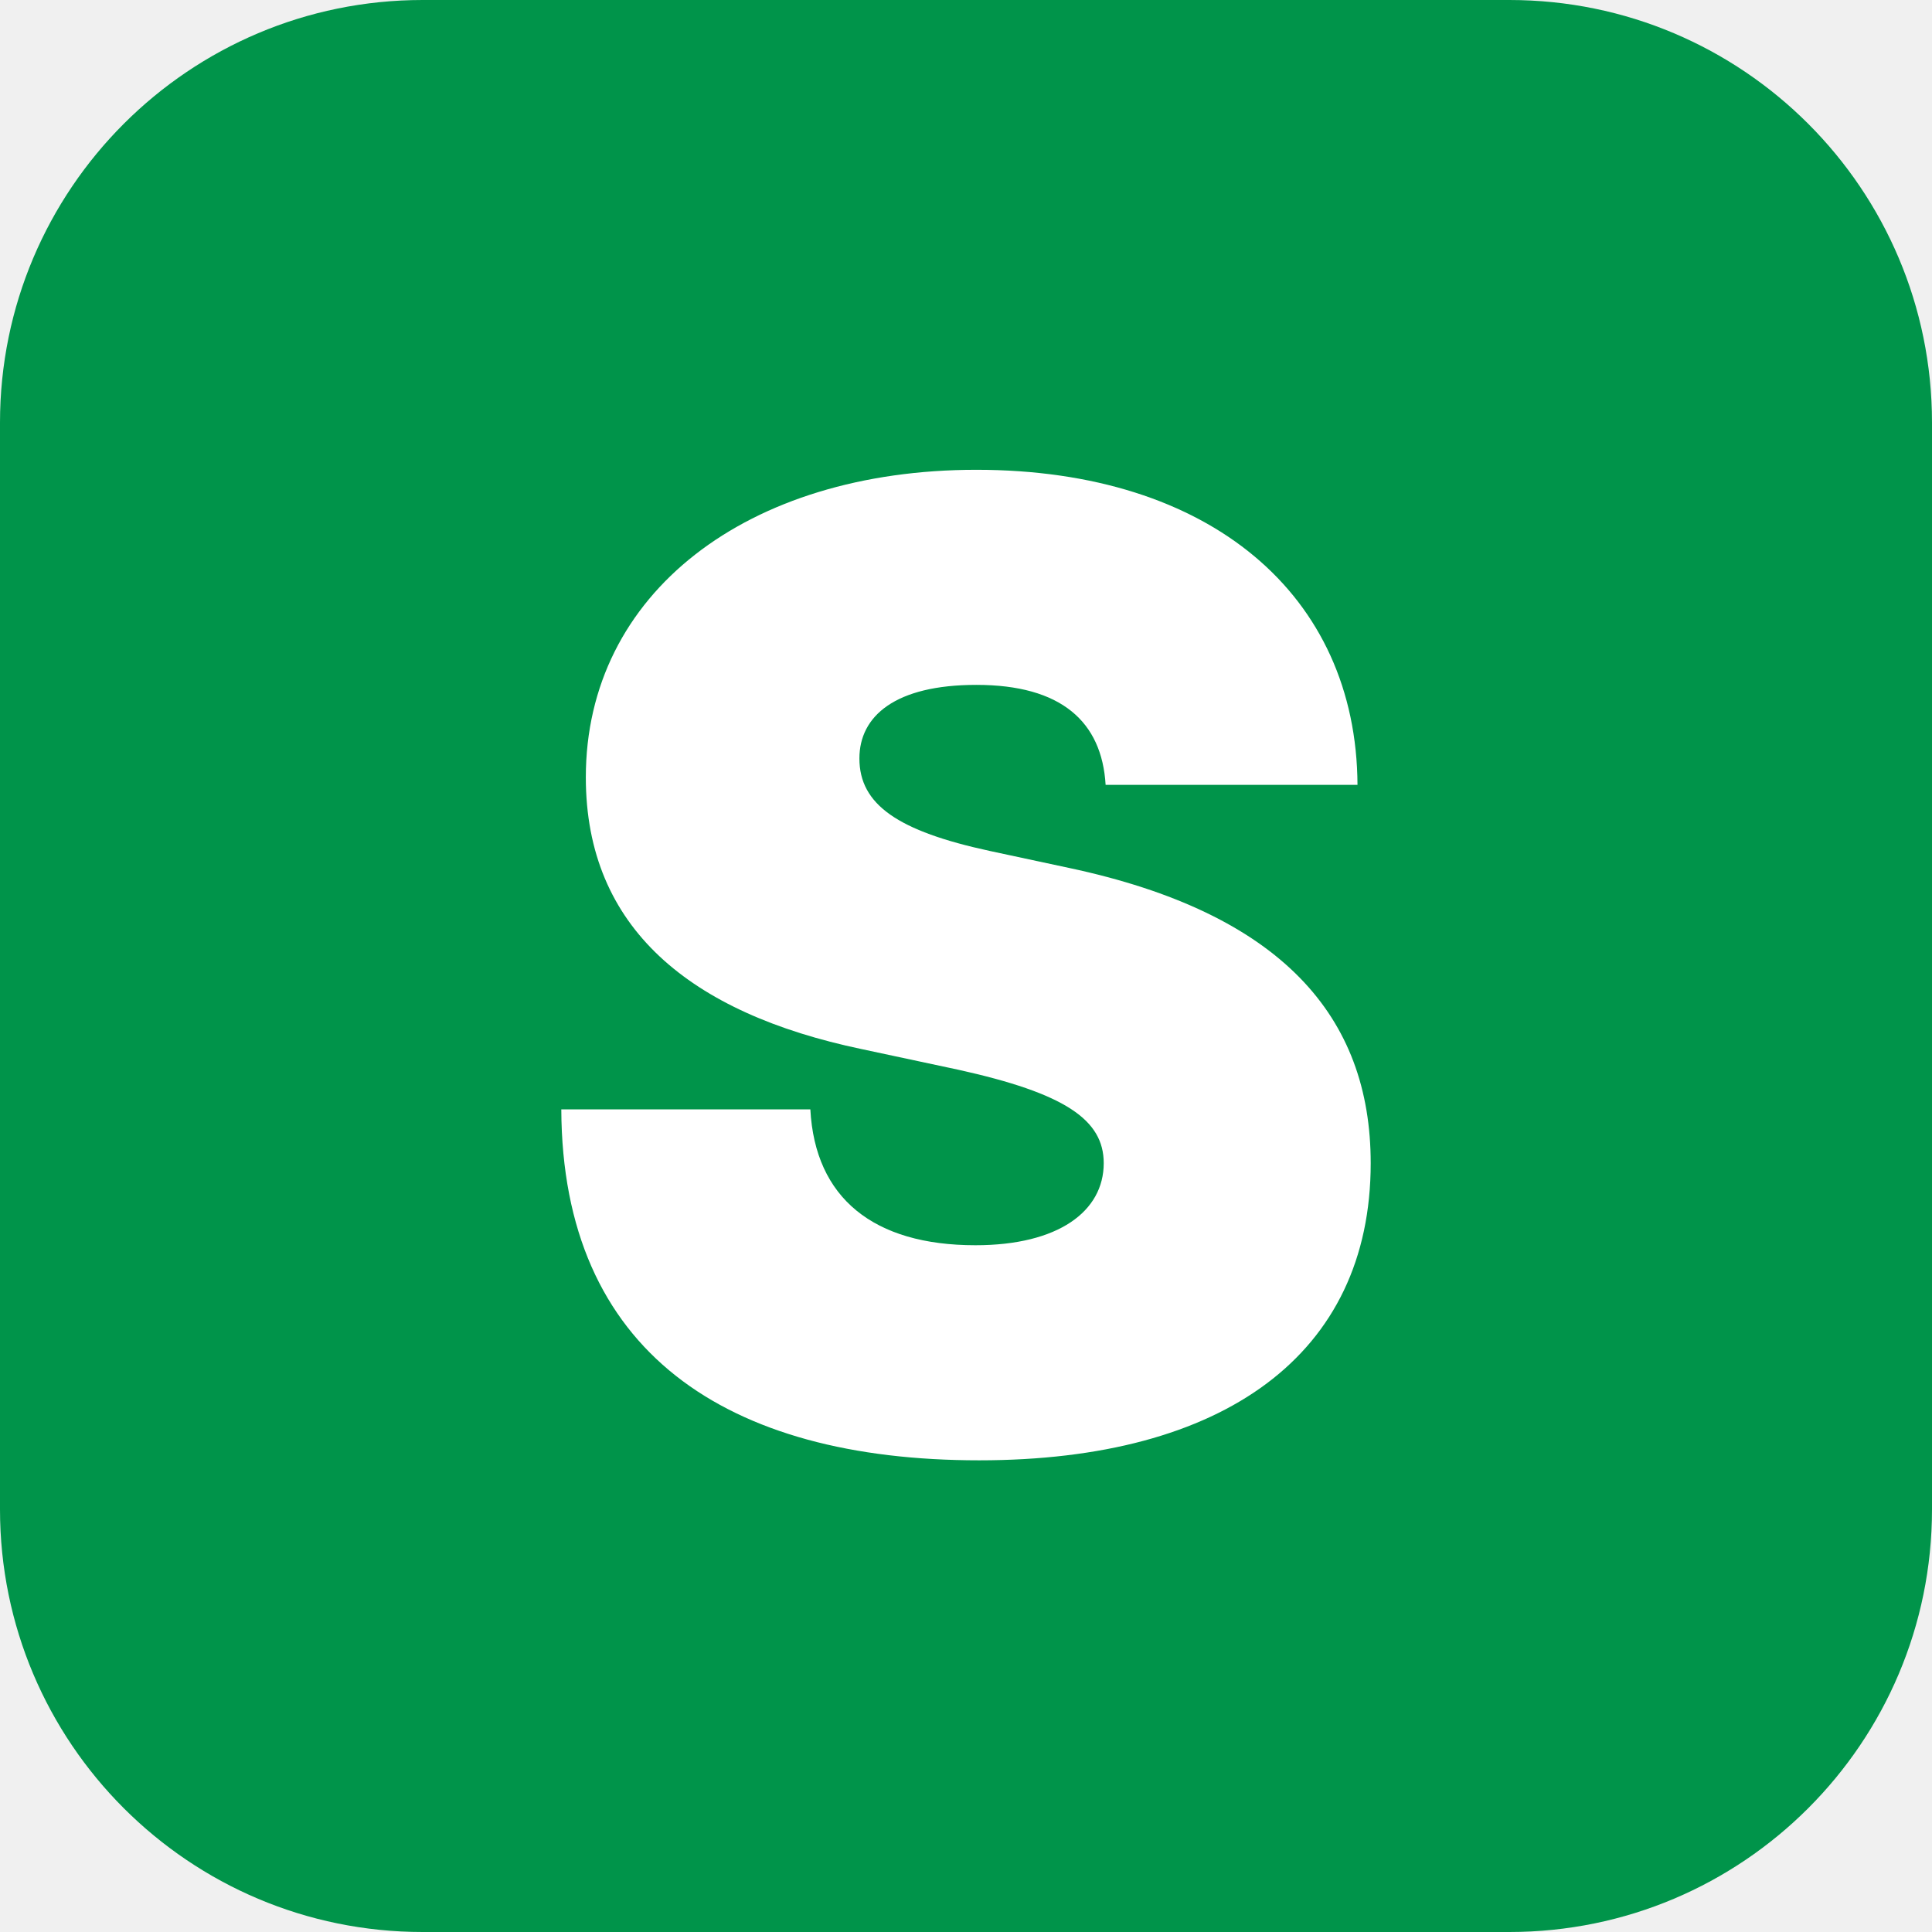
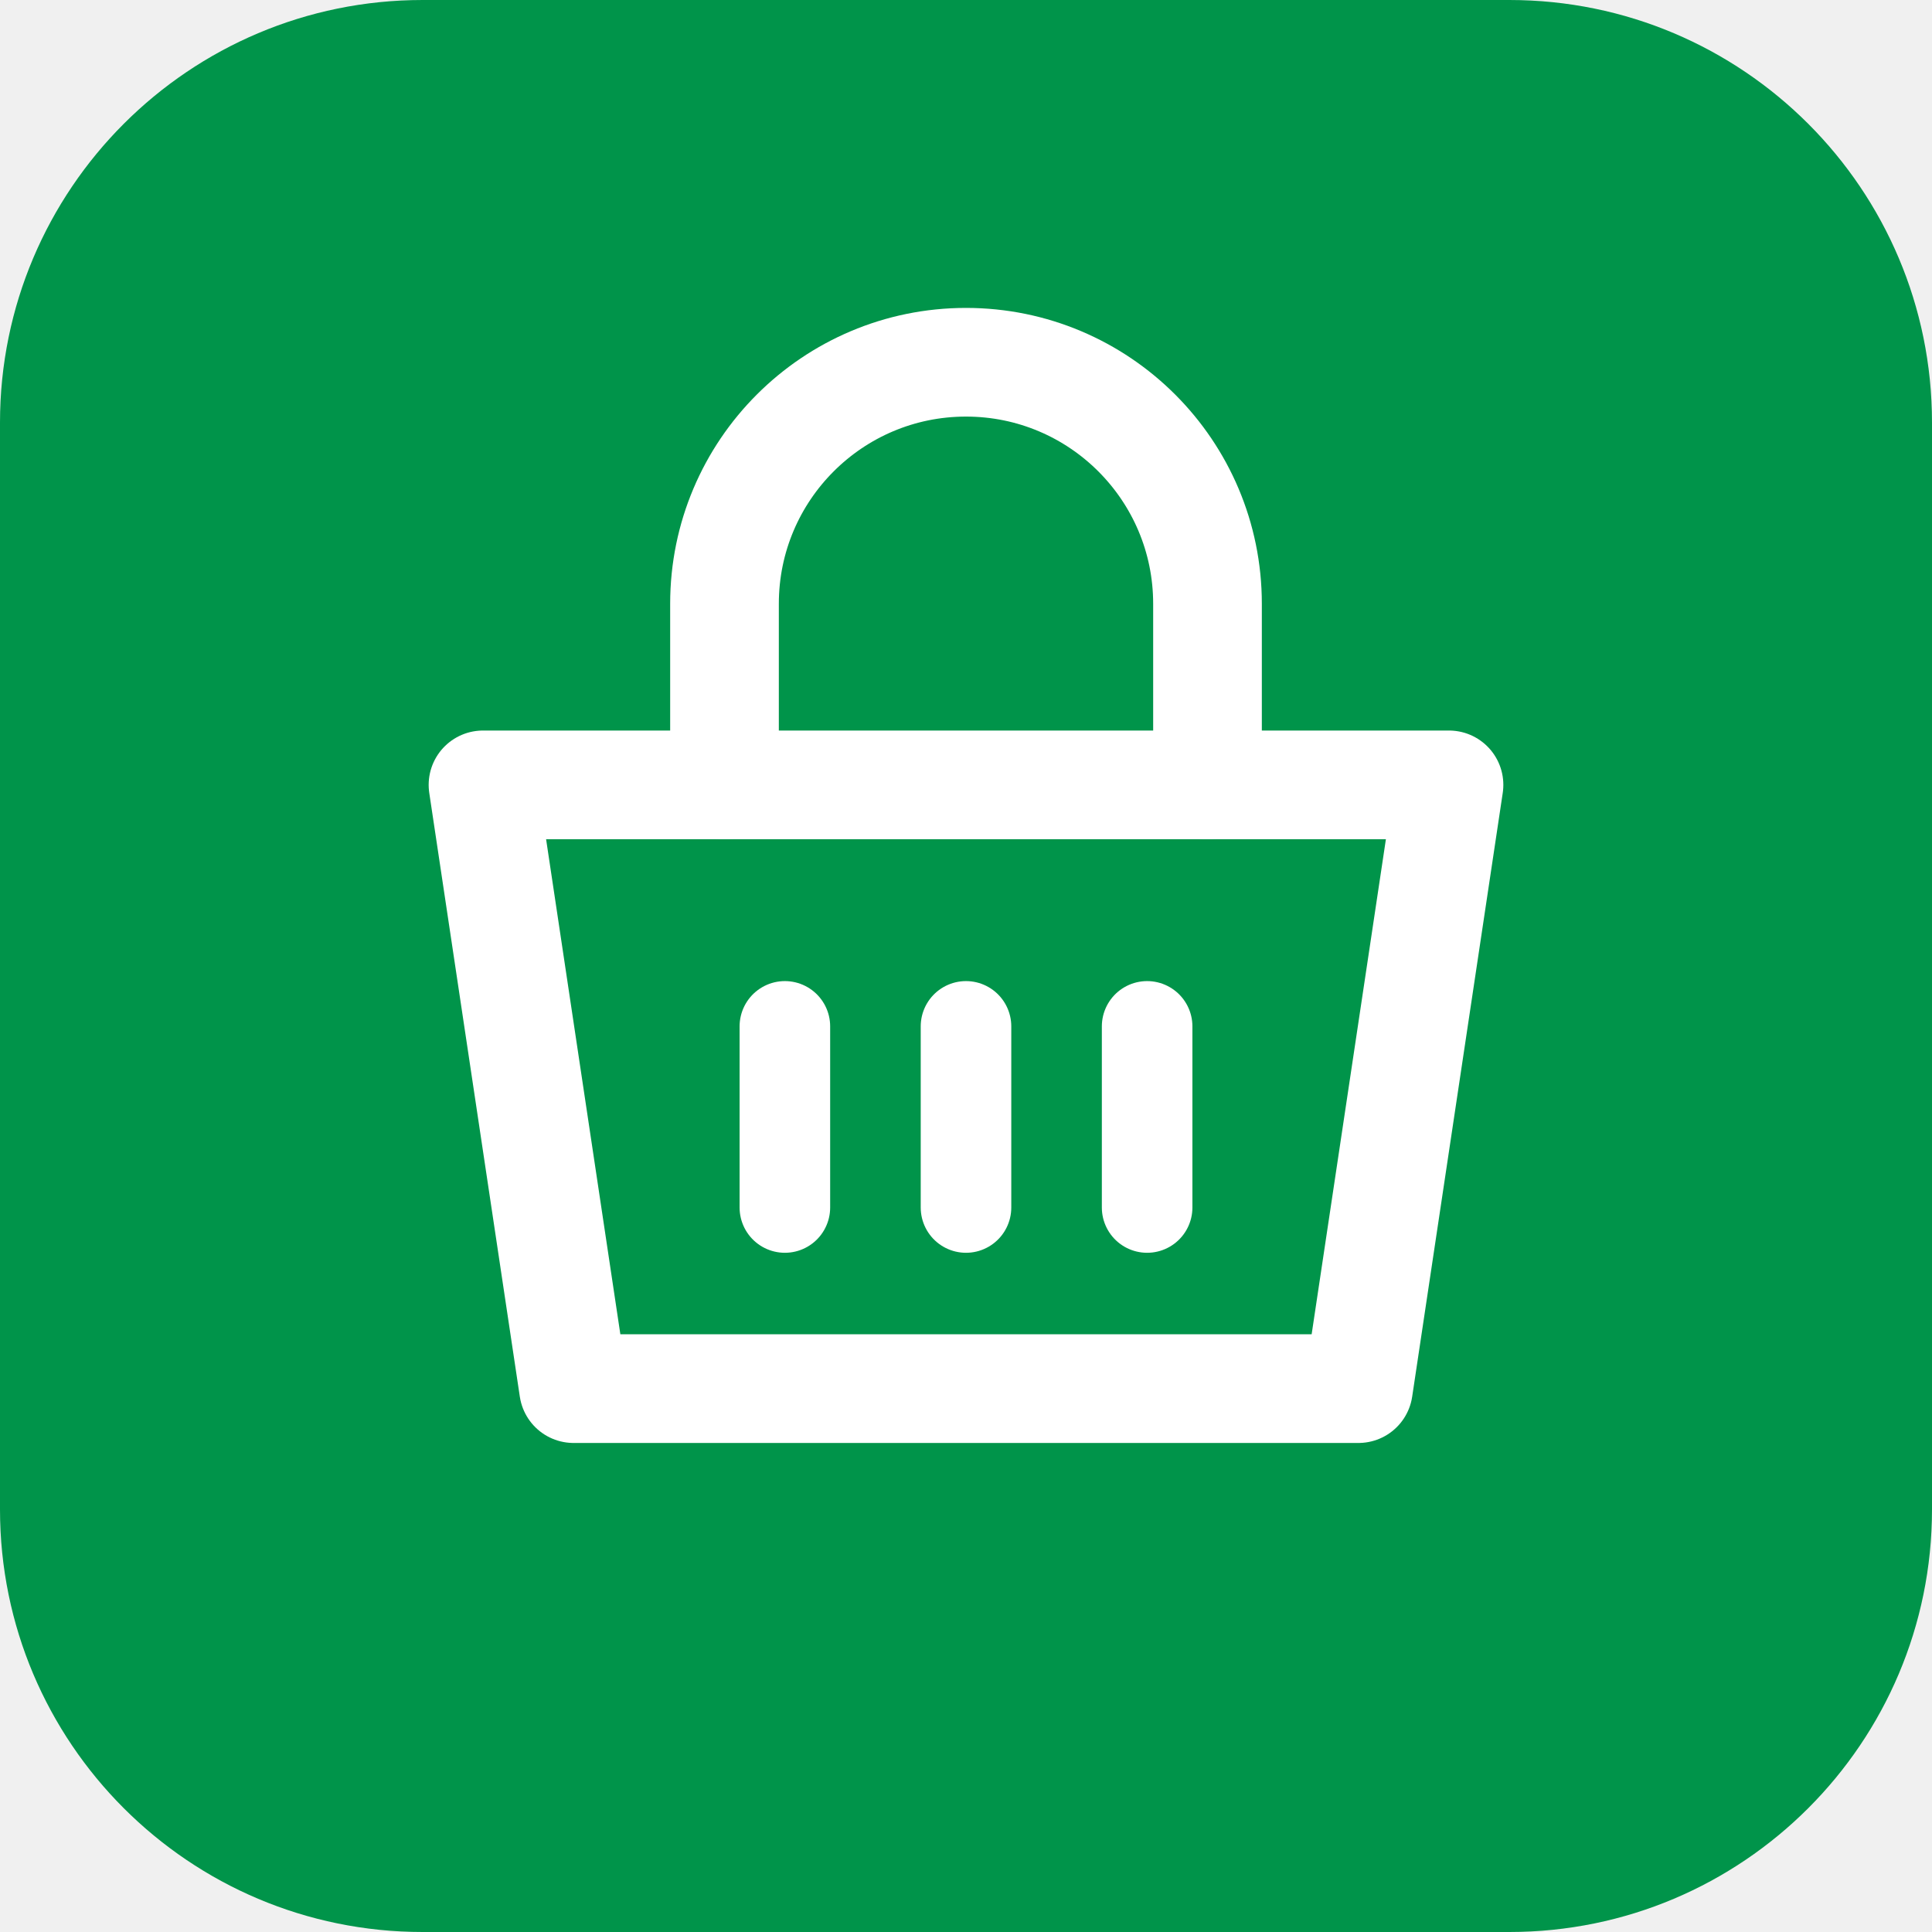
<svg xmlns="http://www.w3.org/2000/svg" viewBox="0 0 32 32">
  <rect width="32" height="32" rx="7" fill="#00944A" />
-   <text x="16" y="24" text-anchor="middle" font-family="system-ui, -apple-system, sans-serif" font-weight="900" font-size="22" fill="#FFFFFF">S</text>
+   <path d="M8 13h16l-1.5 10H9.5L8 13z" fill="none" stroke="#FFFFFF" stroke-width="1.8" stroke-linecap="round" stroke-linejoin="round" />
+   <path d="M12 13V10a4 4 0 0 1 8 0v3" fill="none" stroke="#FFFFFF" stroke-width="1.8" stroke-linecap="round" />
+   <line x1="13" y1="17" x2="13" y2="20" stroke="#FFFFFF" stroke-width="1.5" stroke-linecap="round" />
+   <line x1="16" y1="17" x2="16" y2="20" stroke="#FFFFFF" stroke-width="1.5" stroke-linecap="round" />
+   <line x1="19" y1="17" x2="19" y2="20" stroke="#FFFFFF" stroke-width="1.5" stroke-linecap="round" />
</svg>
